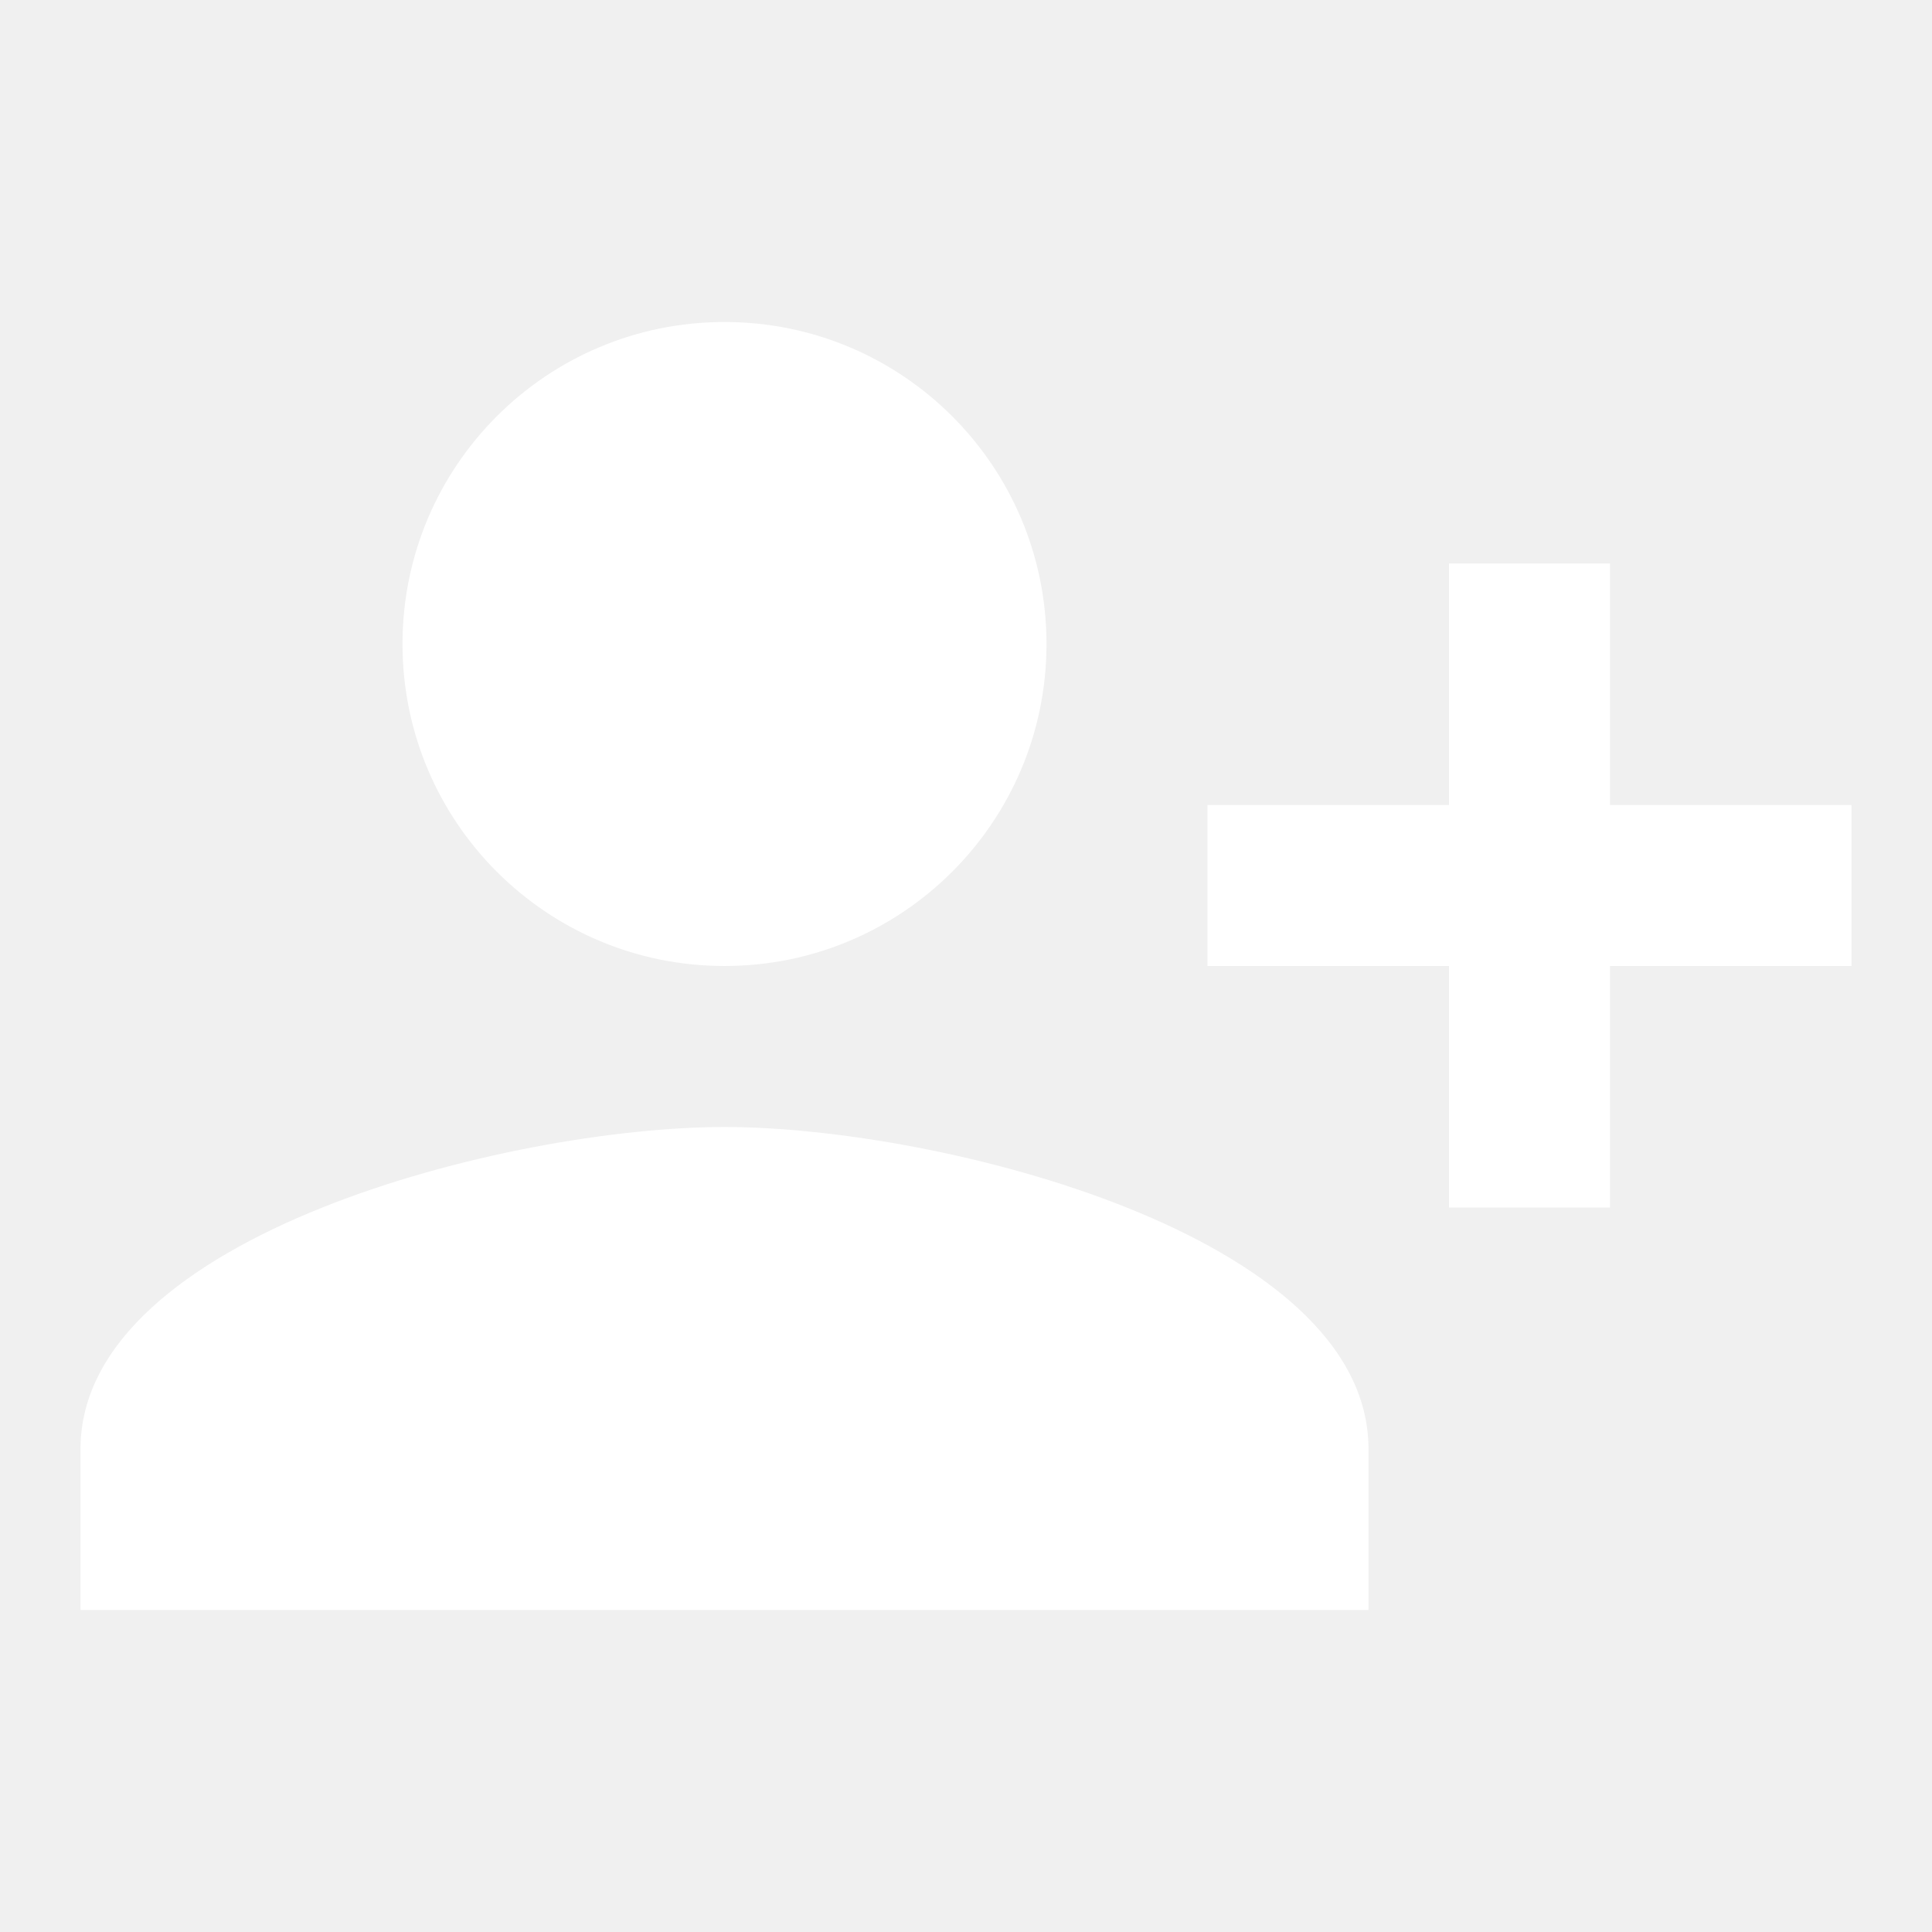
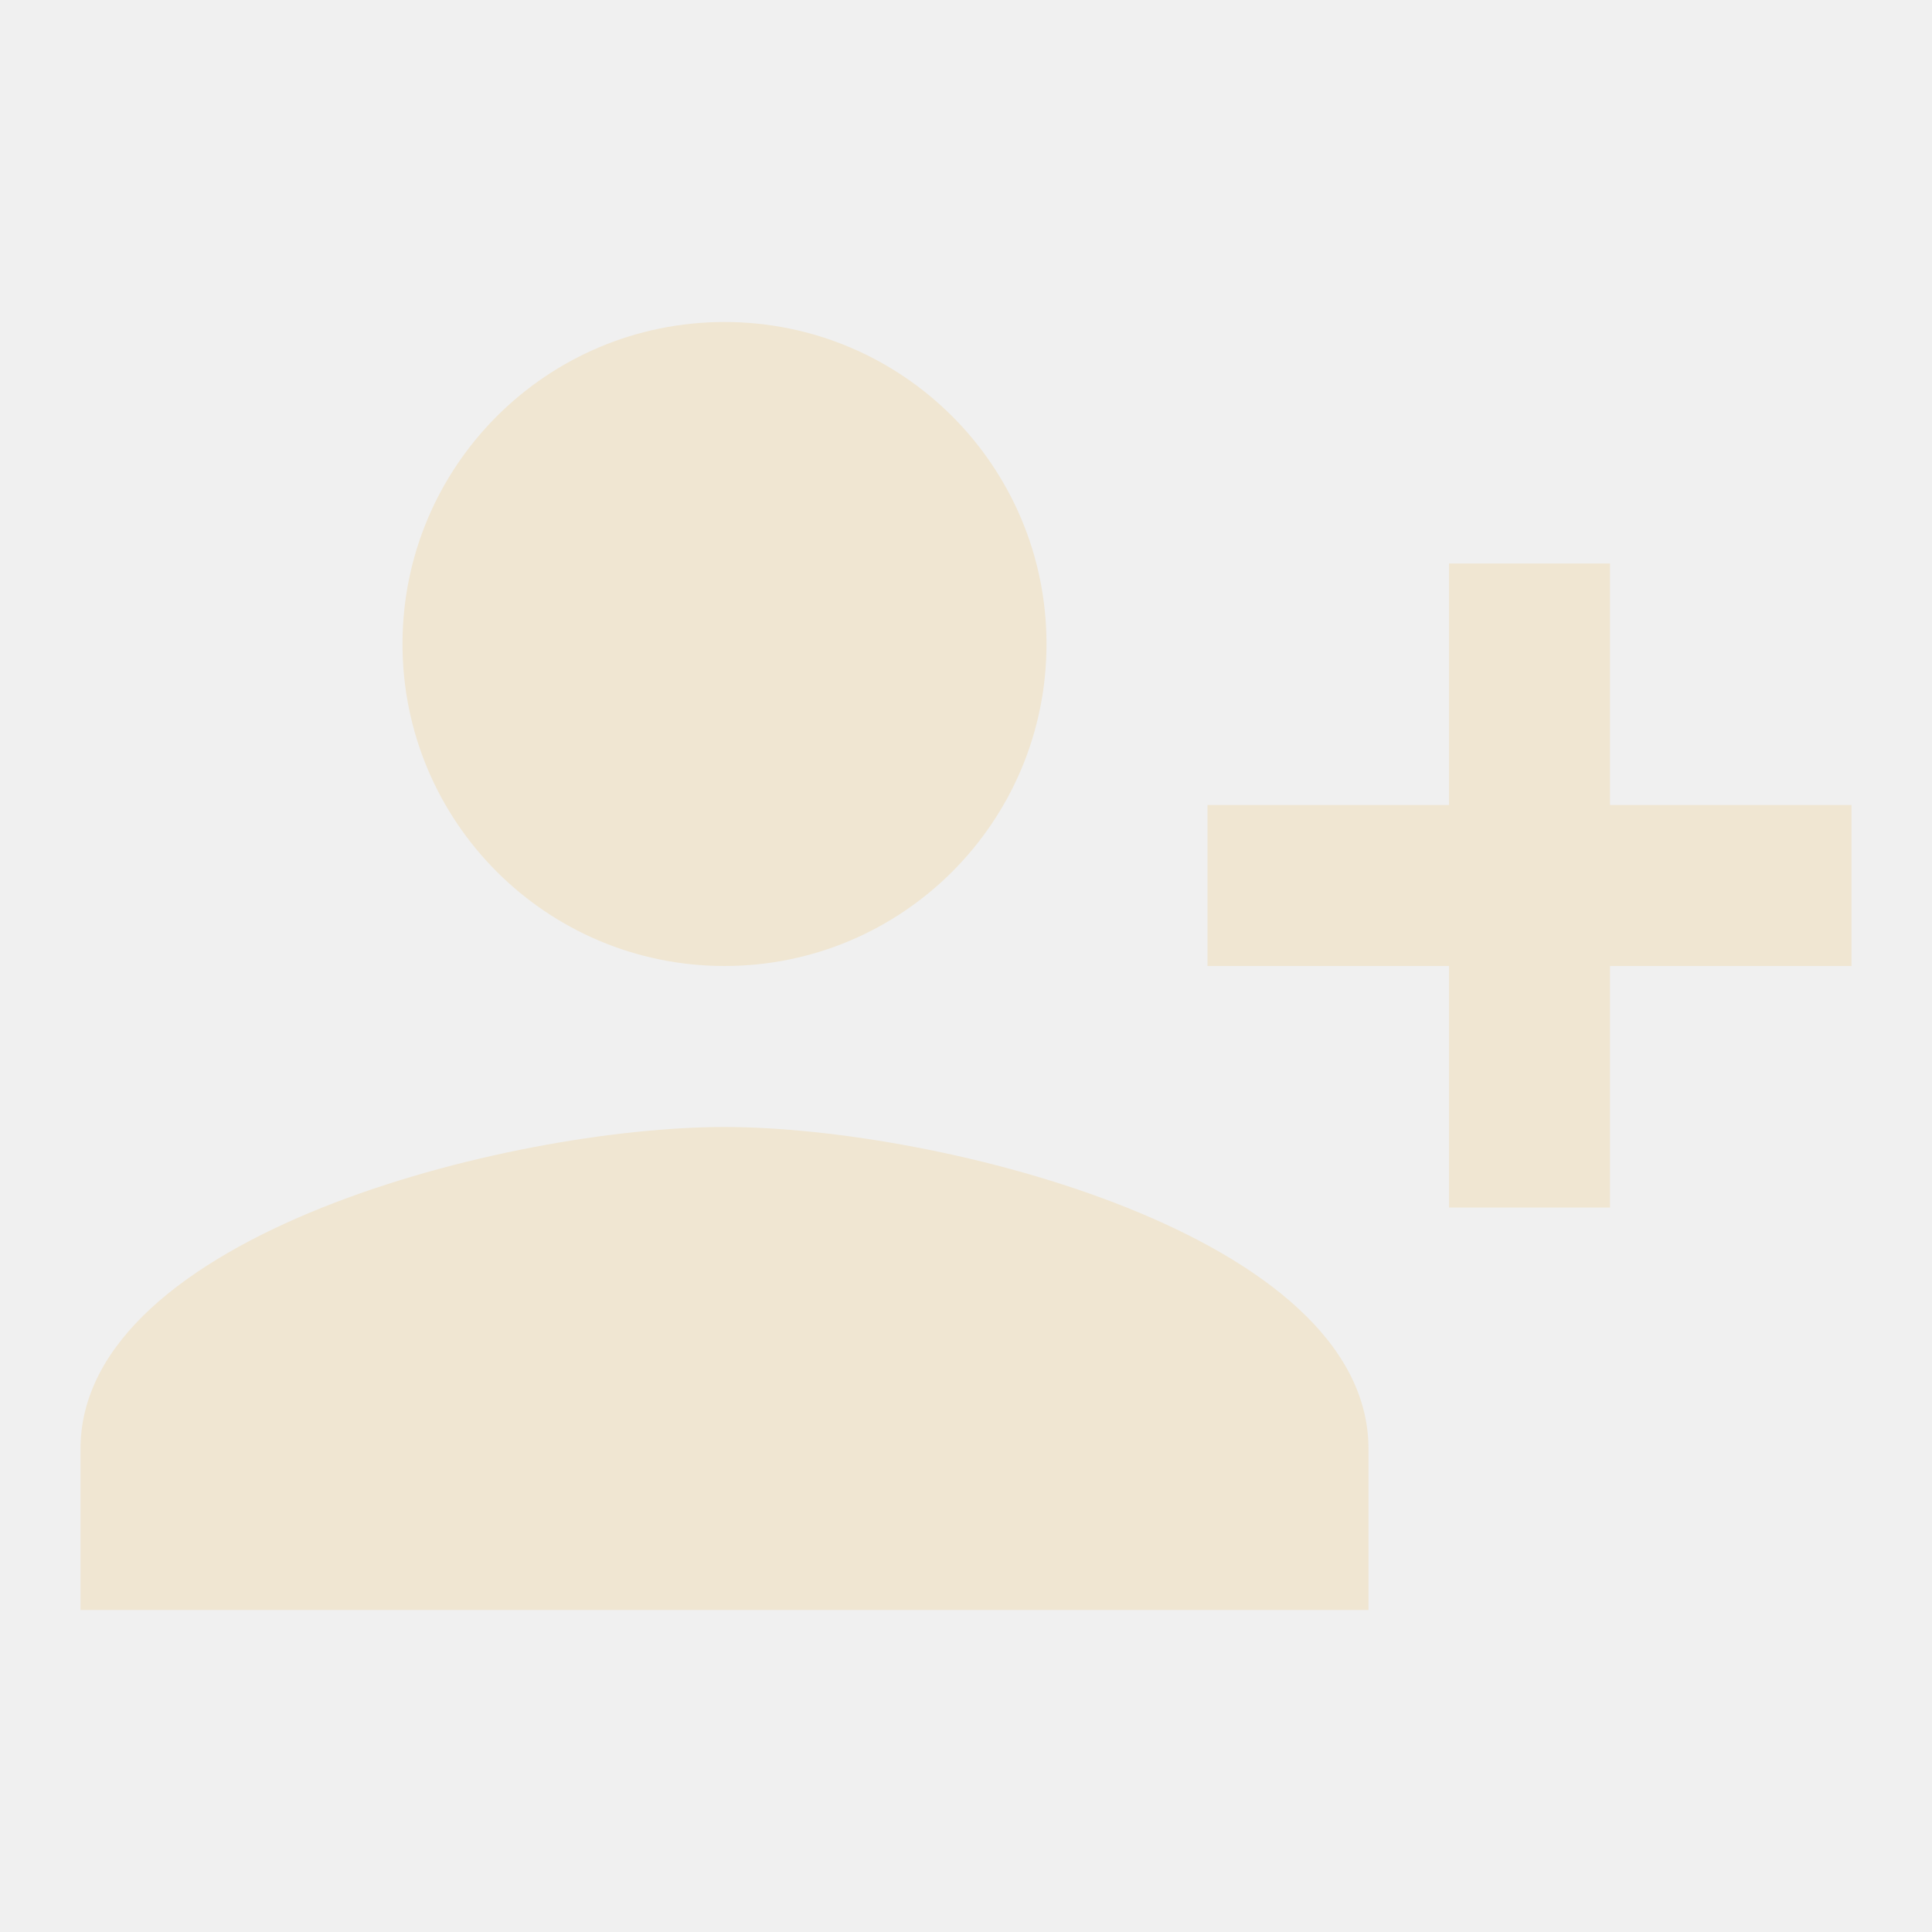
- <svg xmlns="http://www.w3.org/2000/svg" enable-background="new 0 0 24 24" height="24px" viewBox="0 0 24 24" width="24px" fill="#FFFFFF">
+ <svg xmlns="http://www.w3.org/2000/svg" enable-background="new 0 0 24 24" height="24px" viewBox="0 0 24 24" width="24px" fill="#F0E6D2">
  <g>
    <rect fill="none" height="24" width="24" />
  </g>
  <g>
    <path d="M13,8c0-2.21-1.79-4-4-4S5,5.79,5,8s1.79,4,4,4S13,10.21,13,8z M15,10v2h3v3h2v-3h3v-2h-3V7h-2v3H15z M1,18v2h16v-2 c0-2.66-5.33-4-8-4S1,15.34,1,18z" />
  </g>
</svg>
